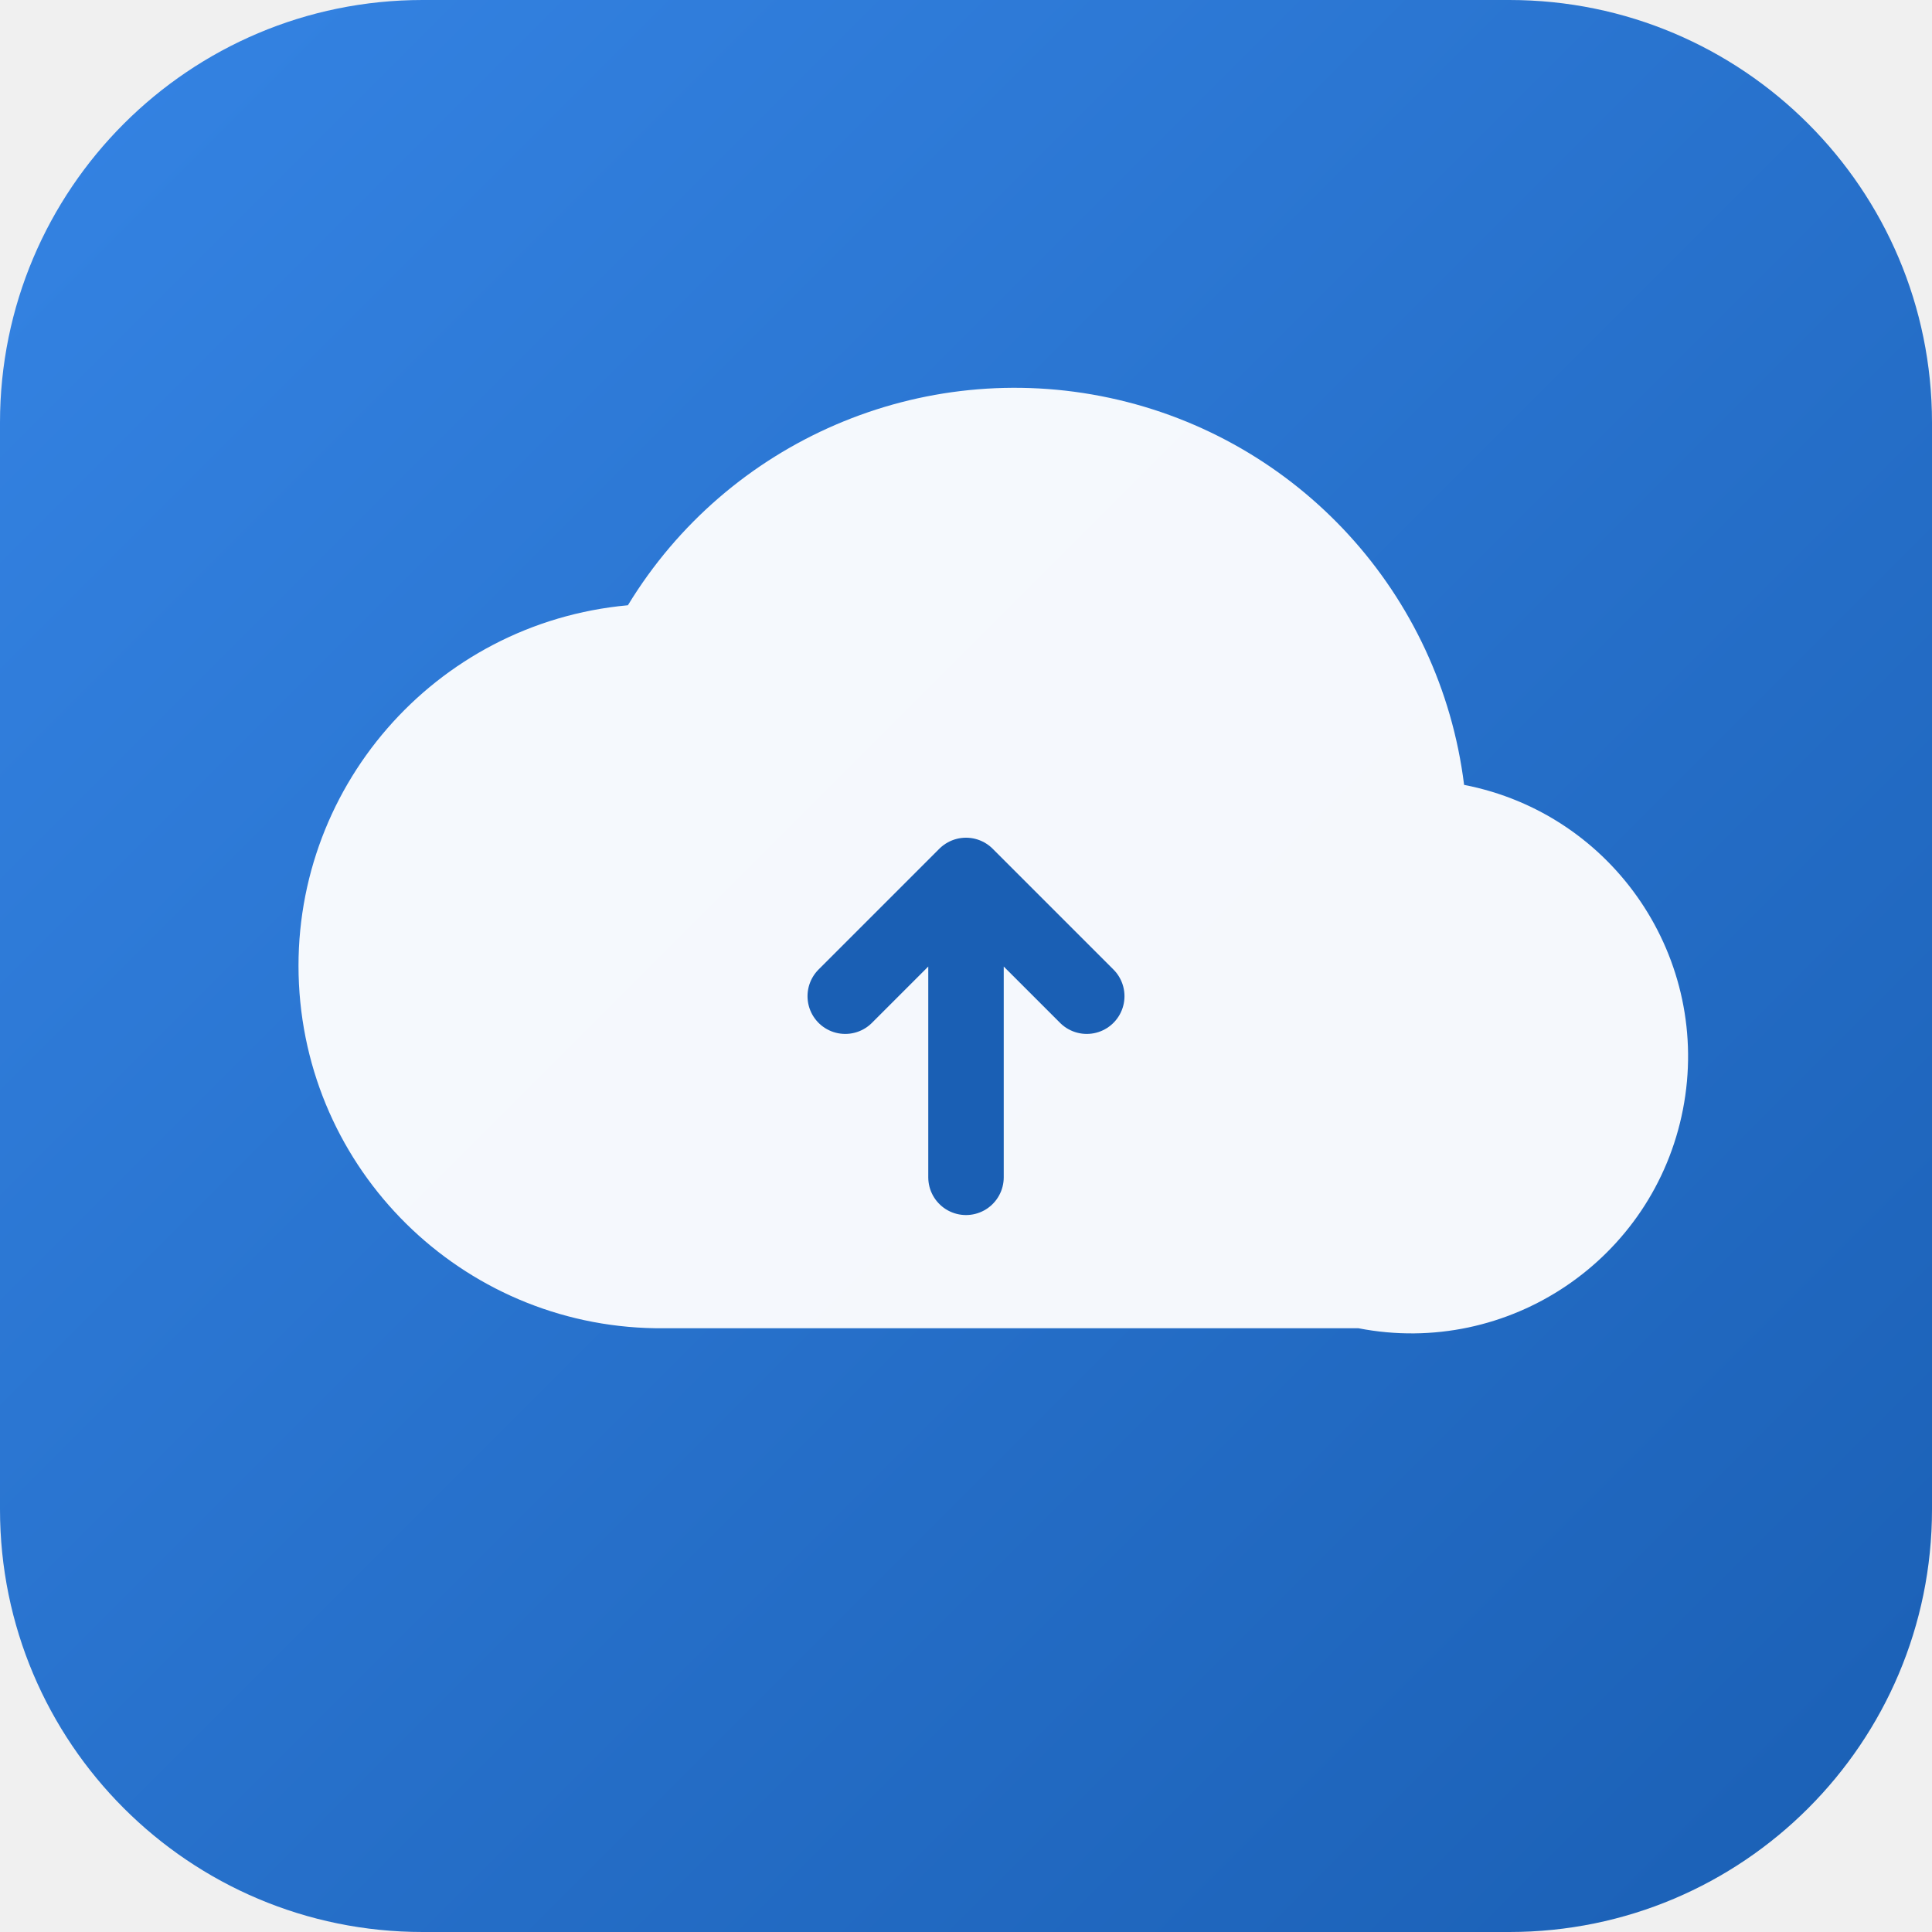
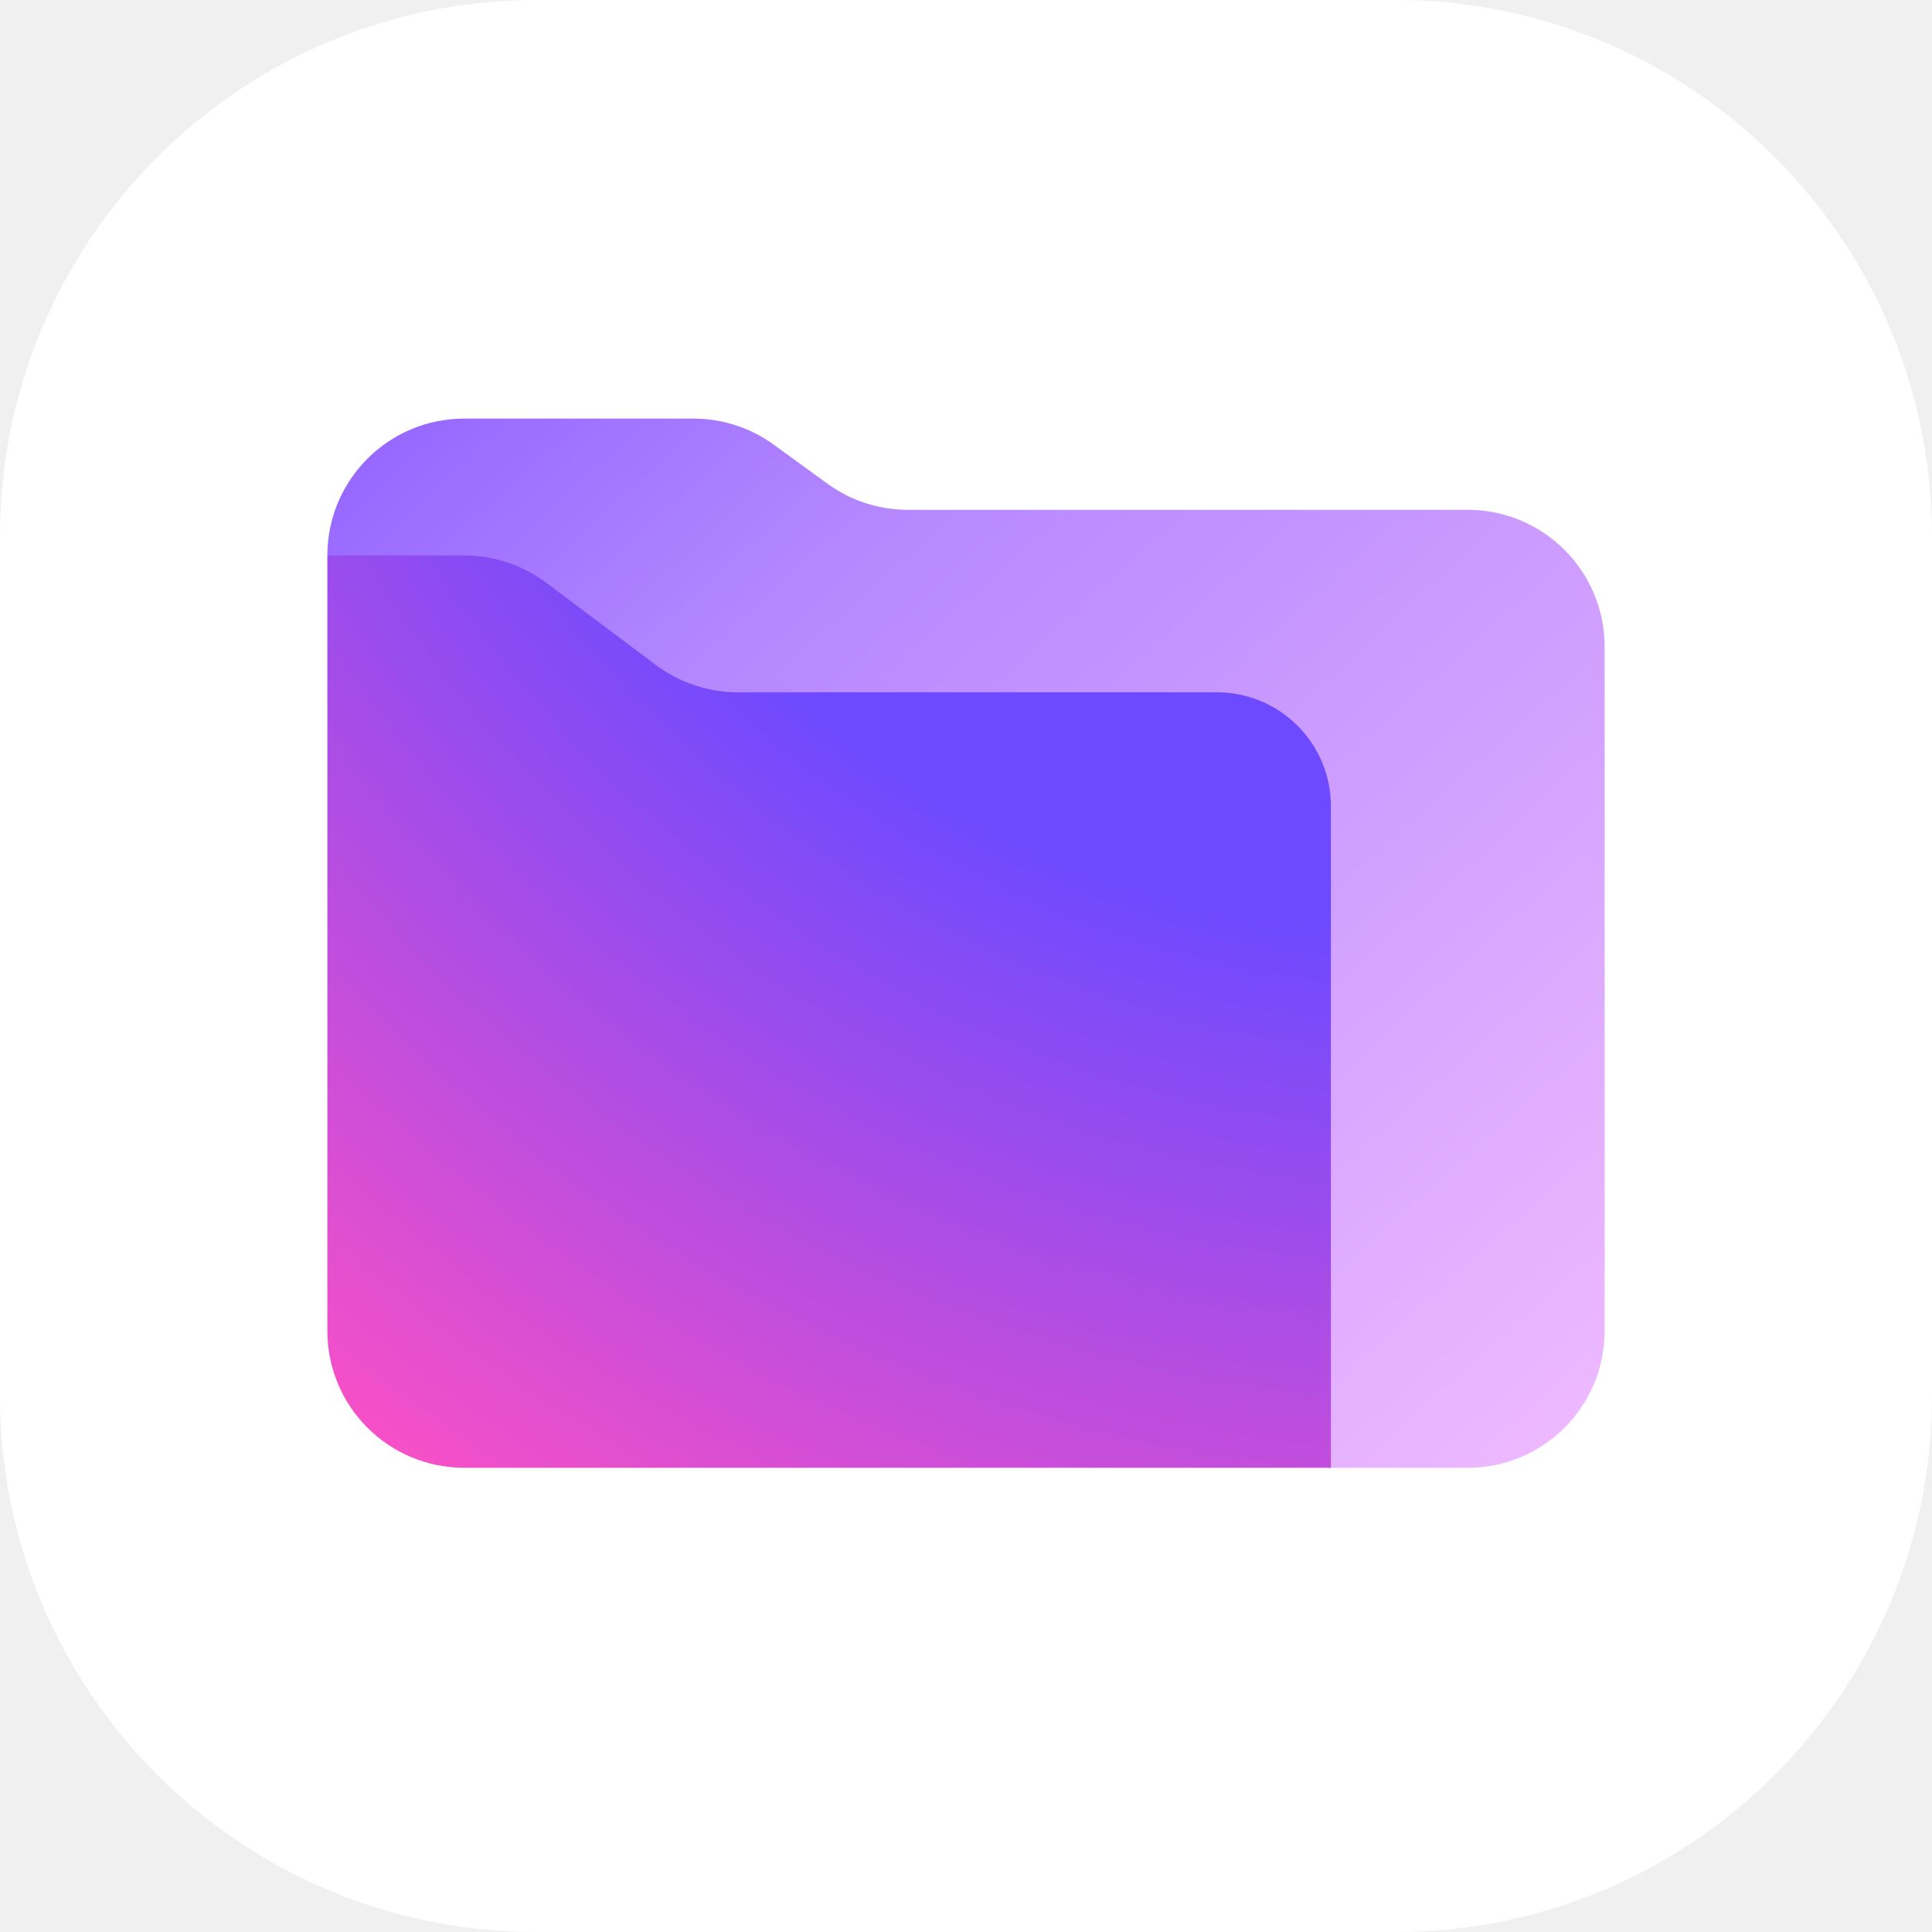
- <svg xmlns="http://www.w3.org/2000/svg" width="128" height="128" viewBox="0 0 128 128">
+ <svg xmlns="http://www.w3.org/2000/svg" width="36" height="36" viewBox="0 0 36 36" fill="none">
+   <g clip-path="url(#clip0_proton_drive)">
+     <path d="M0 10C0 4.477 4.477 0 10 0H26C31.523 0 36 4.477 36 10V26C36 31.523 31.523 36 26 36H10C4.477 36 0 31.523 0 26V10Z" fill="white" />
+     <g transform="translate(2.7, 2.7) scale(0.85)">
+       <path fill="url(#proton_drive_grad_a)" d="m4 9 4-2 7 4h12v17l-1 1H7a3 3 0 0 1-3-3V9Z" />
+       <path fill="url(#proton_drive_grad_b)" fill-rule="evenodd" clip-rule="evenodd" d="M14.961 7.426A3 3 0 0 0 16.726 8H29a3 3 0 0 1 3 3v15a3 3 0 0 1-3 3h-3V14.5a2.5 2.5 0 0 0-2.5-2.5H13a3 3 0 0 1-1.8-.6L8.8 9.6A3 3 0 0 0 7 9H4a3 3 0 0 1 3-3h5.024a3 3 0 0 1 1.765.574l1.172.852Z" />
+     </g>
+   </g>
  <defs>
-     <linearGradient id="bg" x1="0" y1="0" x2="1" y2="1">
-       <stop offset="0%" stop-color="#3584e4" />
-       <stop offset="100%" stop-color="#1a5fb4" />
+     <radialGradient id="proton_drive_grad_a" cx="0" cy="0" r="1" gradientTransform="matrix(42.9176 0 0 45.5519 28.926 -8.114)" gradientUnits="userSpaceOnUse">
+       <stop offset=".556" stop-color="#6D4AFF" />
+       <stop offset="1" stop-color="#FF50C3" />
+     </radialGradient>
+     <linearGradient id="proton_drive_grad_b" x1="3.631" x2="38.345" y1="-6.003" y2="32.431" gradientUnits="userSpaceOnUse">
+       <stop stop-color="#7341FF" />
+       <stop offset=".359" stop-color="#B487FF" />
+       <stop offset="1" stop-color="#FFC8FF" />
    </linearGradient>
+     <clipPath id="clip0_proton_drive">
+       <rect width="36" height="36" fill="white" />
+     </clipPath>
  </defs>
-   <rect width="128" height="128" rx="28" fill="url(#bg)" />
-   <path d="M90 88H44a24 24 0 0 1-2.4-47.9A30 30 0 0 1 97 52a18 18 0 0 1-7 36z" fill="#ffffff" opacity="0.95" />
-   <path d="M56 66l8-8 8 8M64 58v20" stroke="#1a5fb4" stroke-width="5" stroke-linecap="round" stroke-linejoin="round" fill="none" />
</svg>
